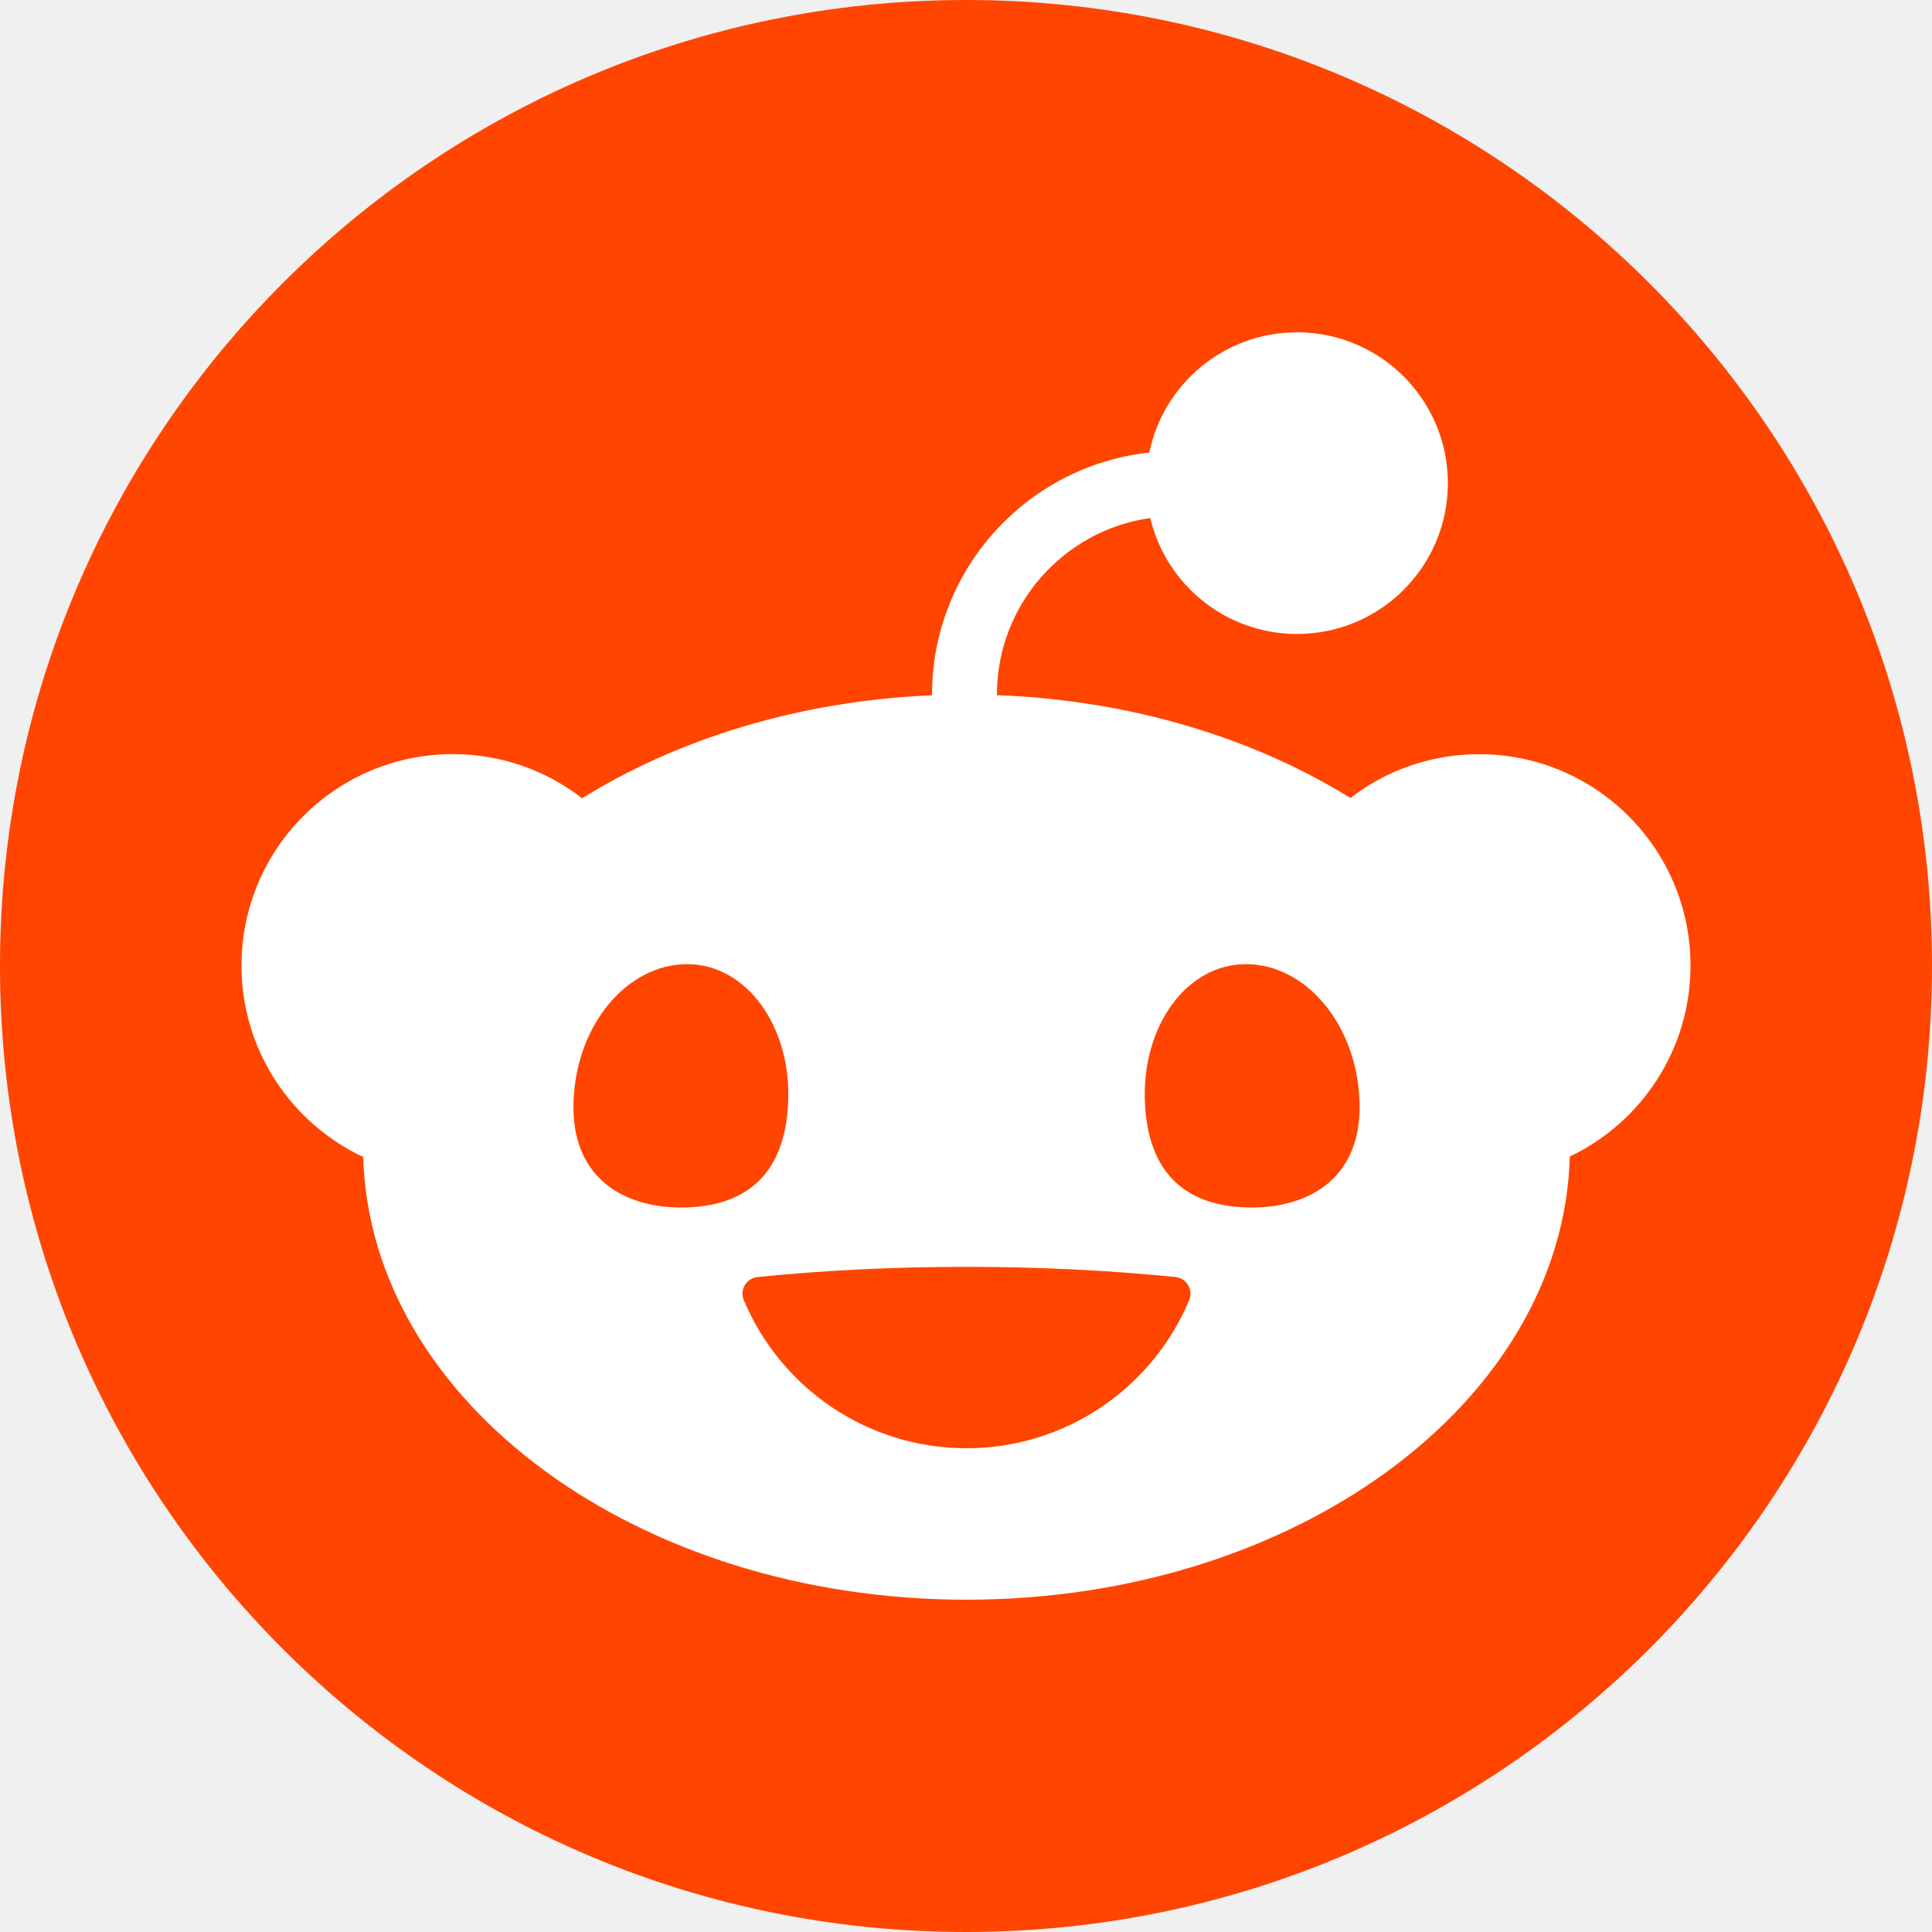
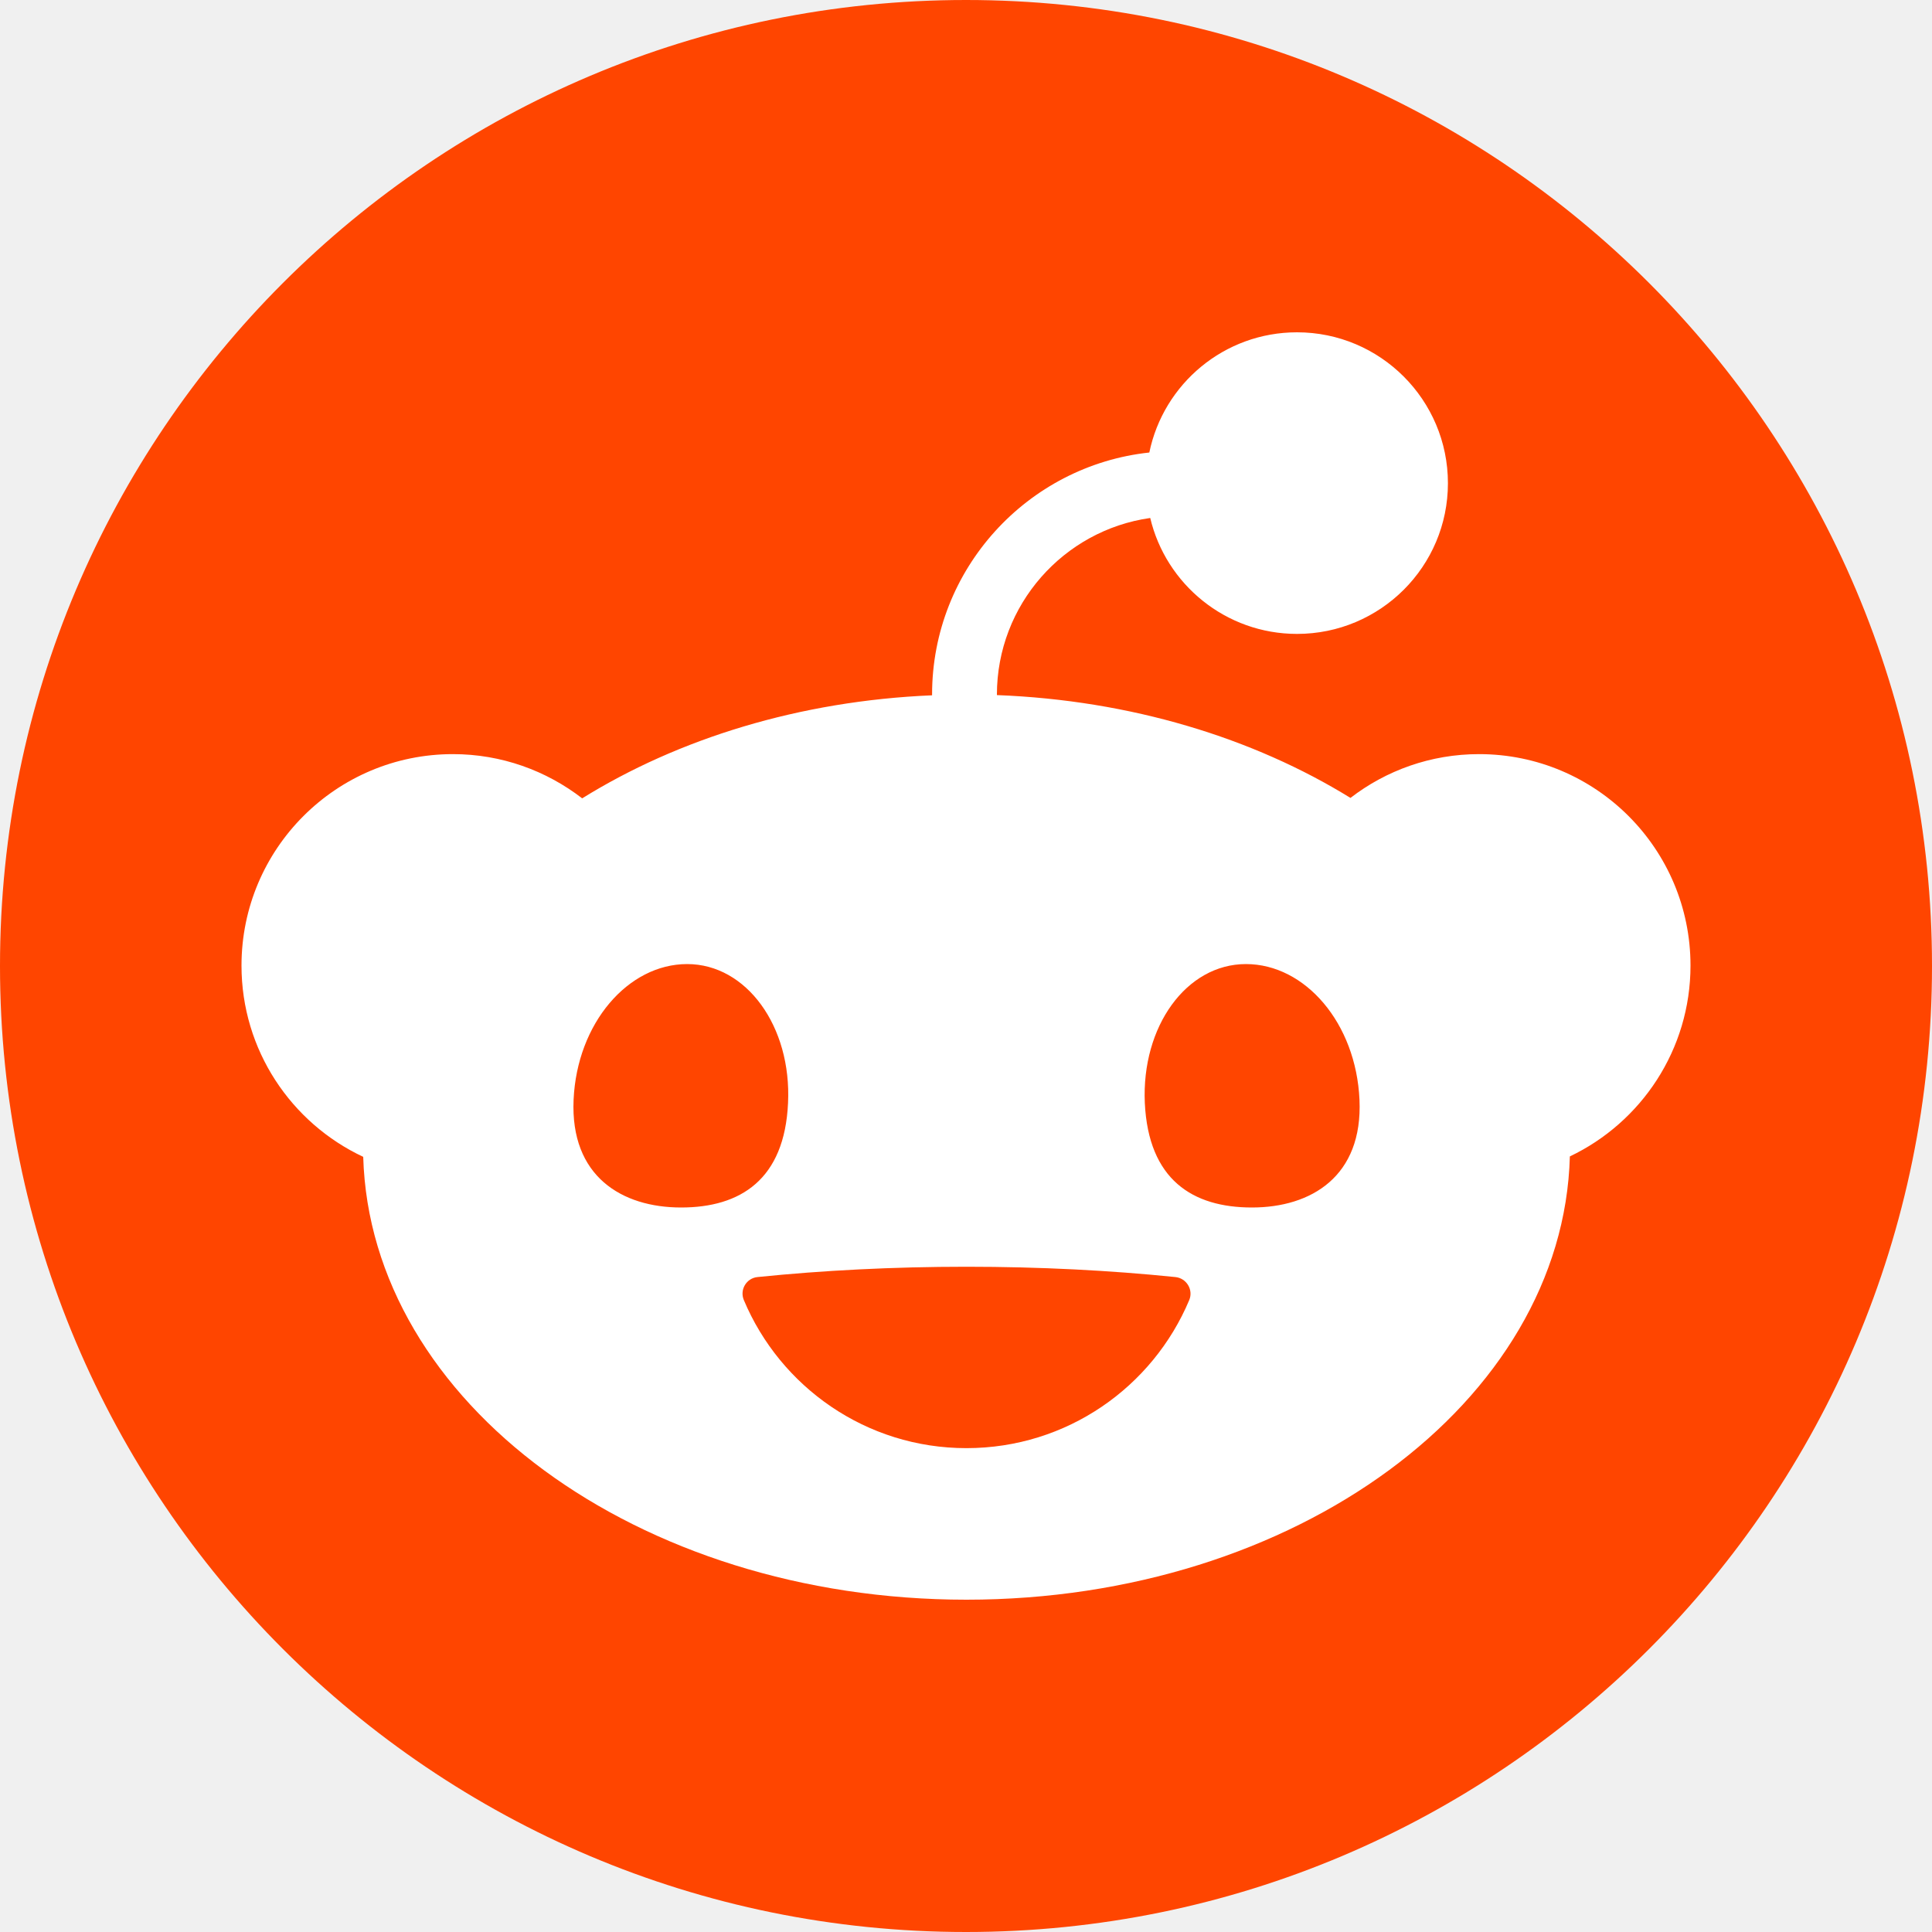
- <svg xmlns="http://www.w3.org/2000/svg" width="90" height="90" viewBox="0 0 90 90" fill="none">
-   <path d="M45 90C69.853 90 90 69.853 90 45C90 20.147 69.853 0 45 0C20.147 0 0 20.147 0 45C0 69.853 20.147 90 45 90Z" fill="#FF4500" />
-   <path d="M53.582 24.124C54.313 27.224 57.097 29.533 60.421 29.533C64.301 29.533 67.447 26.387 67.447 22.506C67.447 18.626 64.301 15.48 60.421 15.48C57.028 15.48 54.198 17.885 53.539 21.083C47.856 21.693 43.419 26.512 43.419 32.353C43.419 32.366 43.419 32.376 43.419 32.389C37.239 32.65 31.596 34.409 27.115 37.186C25.452 35.898 23.363 35.13 21.097 35.13C15.658 35.13 11.25 39.538 11.25 44.977C11.25 48.923 13.569 52.323 16.919 53.895C17.246 65.326 29.701 74.52 45.023 74.52C60.345 74.52 72.817 65.316 73.127 53.875C76.451 52.293 78.75 48.904 78.75 44.98C78.75 39.541 74.342 35.133 68.903 35.133C66.647 35.133 64.568 35.895 62.908 37.173C58.388 34.376 52.682 32.617 46.44 32.383C46.44 32.373 46.44 32.366 46.44 32.356C46.44 28.173 49.549 24.701 53.582 24.131V24.124ZM26.72 51.226C26.885 47.655 29.257 44.914 32.014 44.914C34.771 44.914 36.88 47.81 36.715 51.381C36.55 54.952 34.491 56.25 31.731 56.25C28.97 56.25 26.555 54.797 26.72 51.226ZM58.035 44.914C60.796 44.914 63.168 47.655 63.329 51.226C63.494 54.797 61.076 56.25 58.319 56.25C55.562 56.25 53.499 54.955 53.335 51.381C53.17 47.81 55.275 44.914 58.035 44.914ZM54.754 59.488C55.272 59.541 55.601 60.078 55.4 60.559C53.703 64.614 49.698 67.464 45.023 67.464C40.349 67.464 36.346 64.614 34.646 60.559C34.445 60.078 34.775 59.541 35.292 59.488C38.322 59.182 41.6 59.014 45.023 59.014C48.446 59.014 51.72 59.182 54.754 59.488Z" fill="white" />
+ <svg xmlns="http://www.w3.org/2000/svg" viewBox="0 0 90 90">
+   <path d="M45,90C20.15,90,0,69.85,0,45C0,20.15,20.15,0,45,0C69.85,0,90,20.15,90,45C90,69.85,69.85,90,45,90Z" fill="#FF4500" />
+   <path d="M60.42,29.53C64.3,29.53,67.45,26.39,67.45,22.51C67.45,18.63,64.3,15.48,60.42,15.48C57.03,15.48,54.2,17.88,53.54,21.08C47.86,21.69,43.42,26.51,43.42,32.35C43.42,32.37,43.42,32.38,43.42,32.39C37.24,32.65,31.6,34.41,27.12,37.19C25.45,35.9,23.36,35.13,21.1,35.13C15.66,35.13,11.25,39.54,11.25,44.98C11.25,48.92,13.57,52.32,16.92,53.89C17.25,65.33,29.7,74.52,45.02,74.52C60.34,74.52,72.82,65.32,73.13,53.87C76.45,52.29,78.75,48.9,78.75,44.98C78.75,39.54,74.34,35.13,68.9,35.13C66.65,35.13,64.57,35.89,62.91,37.17C58.39,34.38,52.68,32.62,46.44,32.38C46.44,32.37,46.44,32.37,46.44,32.36C46.44,28.17,49.55,24.7,53.58,24.13L53.58,24.12C54.31,27.22,57.1,29.53,60.42,29.53ZM32.01,44.91C34.77,44.91,36.88,47.81,36.71,51.38C36.55,54.95,34.49,56.25,31.73,56.25C28.97,56.25,26.56,54.8,26.72,51.23C26.88,47.66,29.26,44.91,32.01,44.91ZM63.33,51.23C63.49,54.8,61.08,56.25,58.32,56.25C55.56,56.25,53.5,54.96,53.33,51.38C53.17,47.81,55.27,44.91,58.04,44.91C60.8,44.91,63.17,47.66,63.33,51.23ZM55.4,60.56C53.7,64.61,49.7,67.46,45.02,67.46C40.35,67.46,36.35,64.61,34.65,60.56C34.45,60.08,34.77,59.54,35.29,59.49C38.32,59.18,41.6,59.01,45.02,59.01C48.45,59.01,51.72,59.18,54.75,59.49C55.27,59.54,55.6,60.08,55.4,60.56Z" fill="#ffffff" />
</svg>
